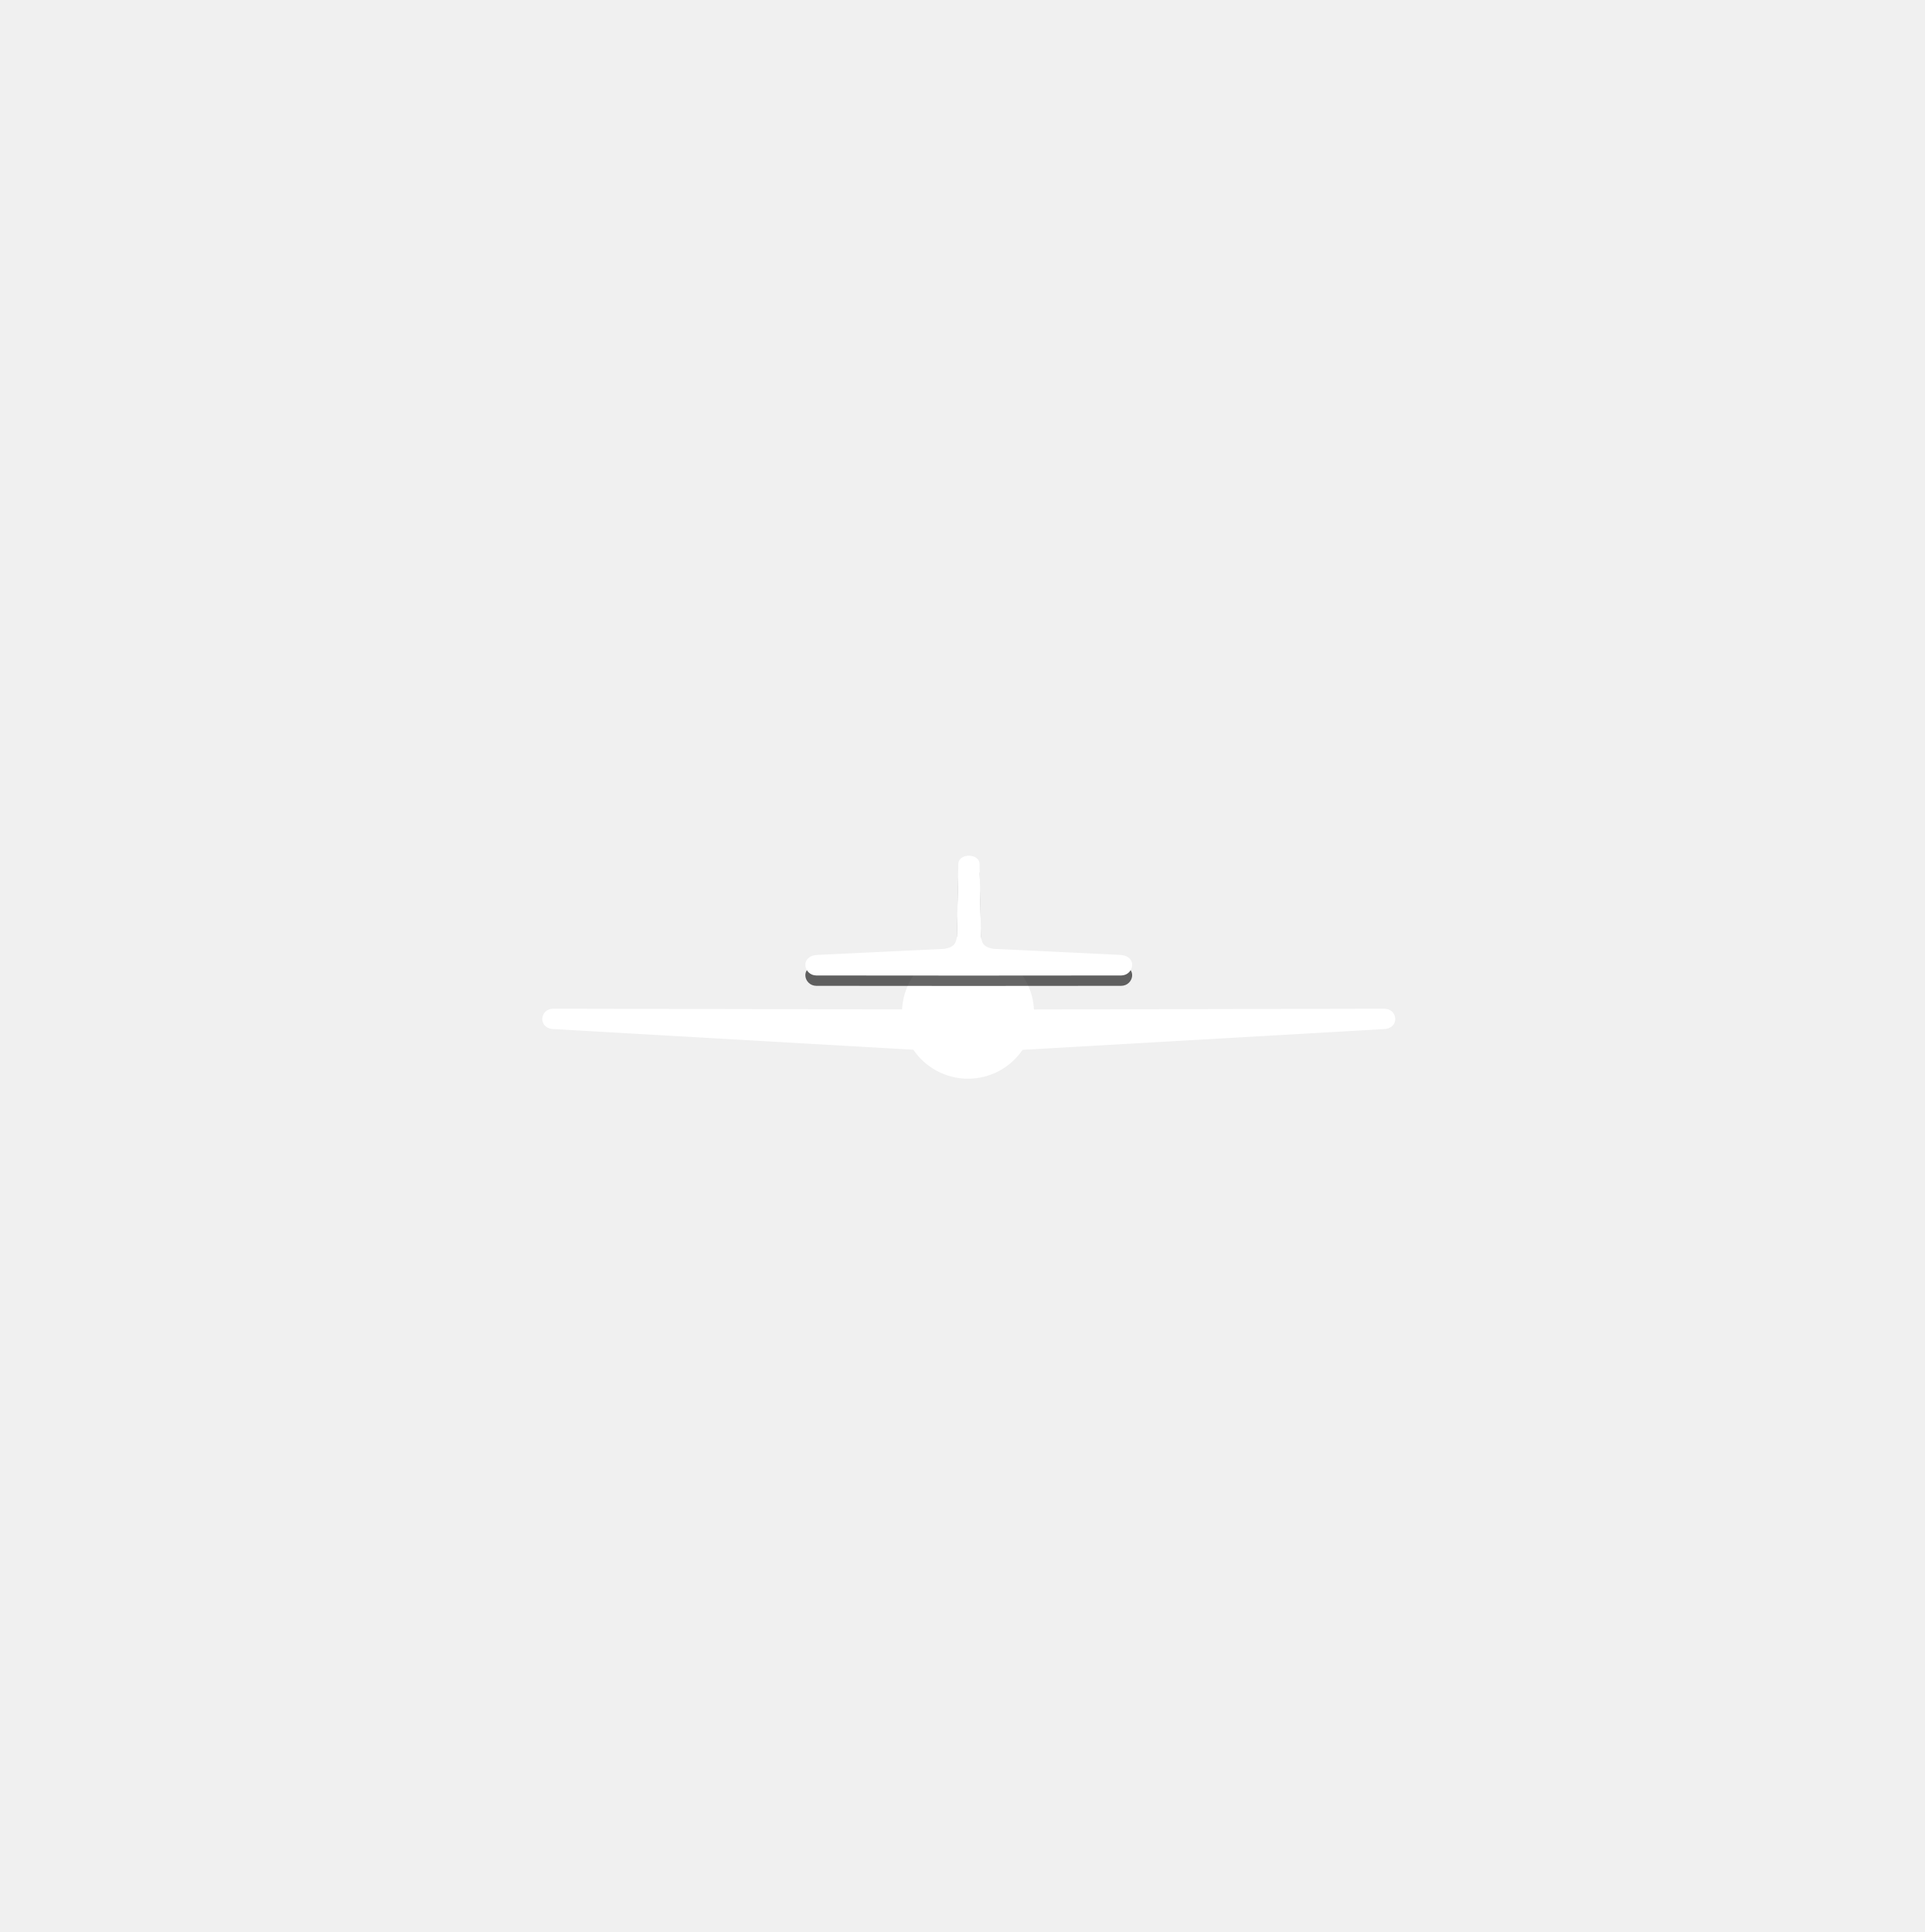
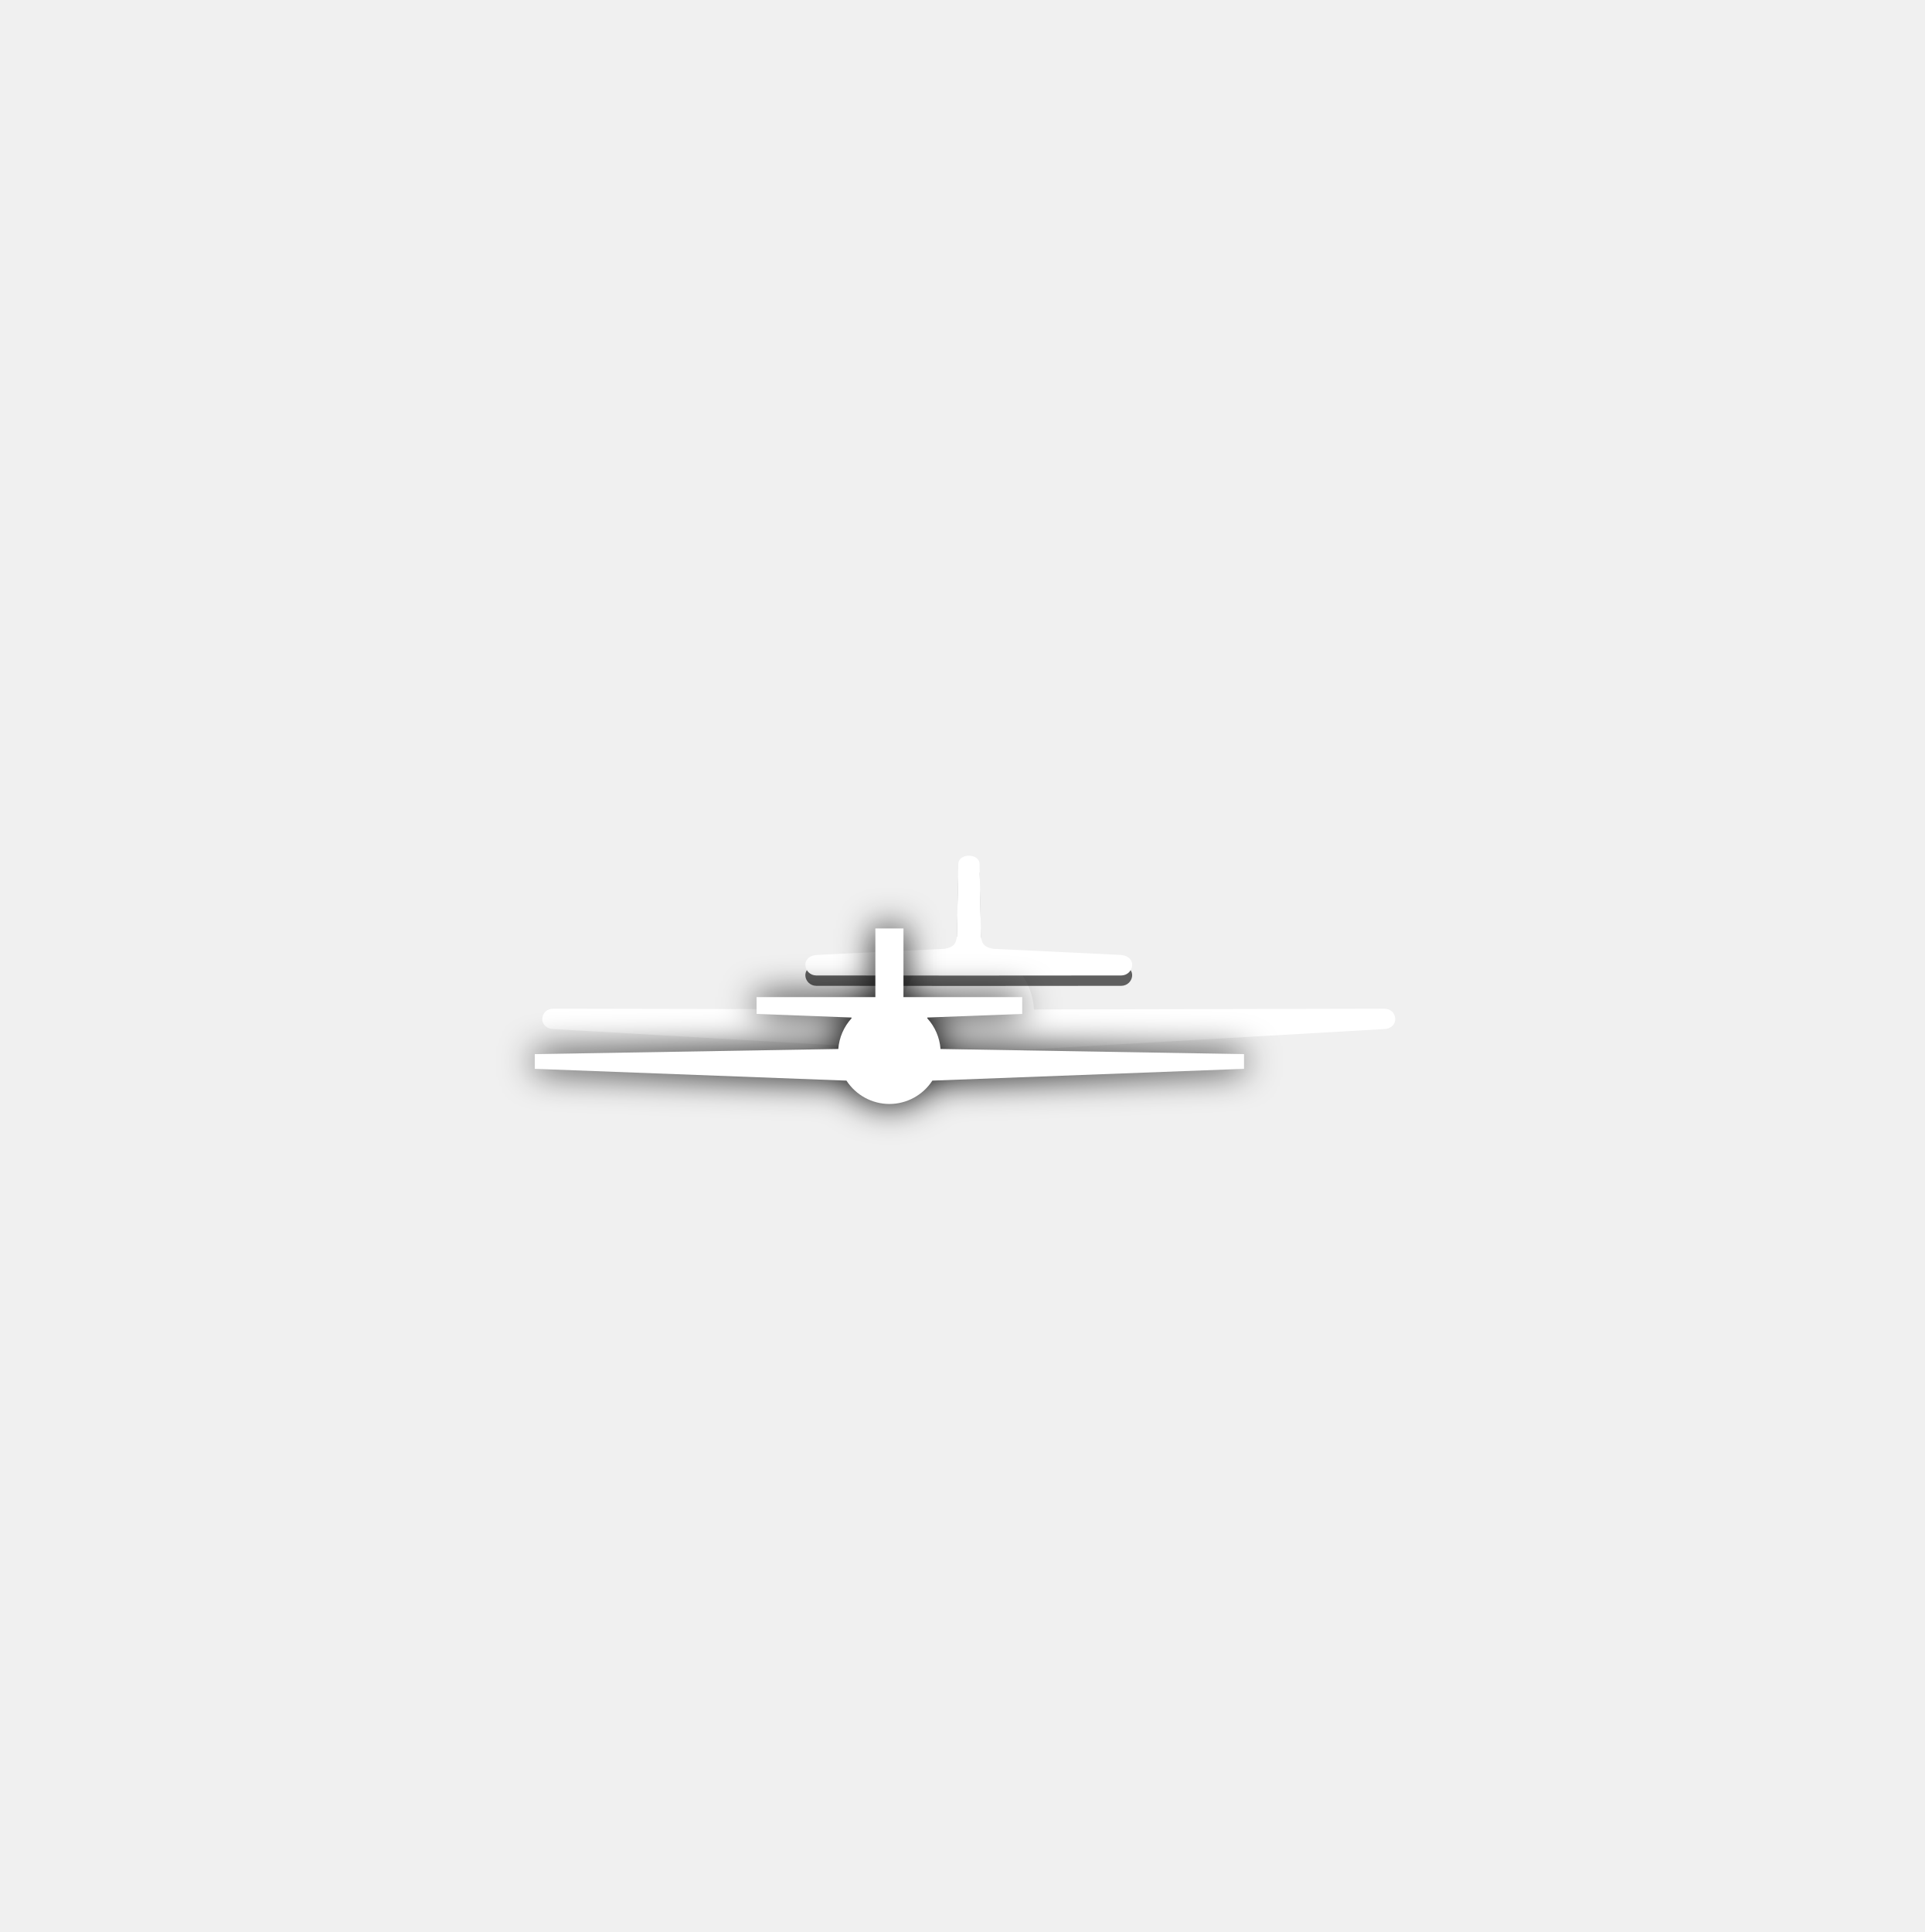
<svg xmlns="http://www.w3.org/2000/svg" version="1.1" width="537.942" height="539.909" id="svg6534" preserveAspectRatio="X200Y200 meet">
+   <defs id="defs9">
+     <filter style="color-interpolation-filters:sRGB" id="filter8286" x="-0.06" width="1.12" y="-0.242" height="1.484">
+       <feGaussianBlur stdDeviation="4.452" id="feGaussianBlur8288" />
+     </filter>
+   </defs>
  <g transform="translate(-78,33), scale(0.8)" id="layer3" style="display:inline">
    <path d="m 435.65,289.47 c -12.334,0 -22.413,9.694 -23.031,21.875 l -121.938,-0.227 c -4.437,0.032 -5.348,6.232 -0.5,7.062 l 126.375,7.258 c 4.149,6.106 11.152,10.125 19.094,10.125 7.926,0 14.914,-4.002 19.062,-10.094 l 126.938,-7.289 c 4.848,-0.83 3.937,-7.031 -0.5,-7.062 l -122.469,0.258 c -0.602,-12.195 -10.687,-21.906 -23.031,-21.906 z" id="path7134" style="fill:#ffffff;fill-opacity:1;stroke:none" />
    <path d="m 382.641,303.12 c 4.383,0.052 102.167,0.052 106.55,0 4.383,-0.052 5.828,-6.697 -0.253,-7.176 l -44.447,-2.125 c -3.686,-0.669 -4.029,-2.281 -4.293,-4.367 l -0.505,-25.223 c 0,-3.888 -7.429,-3.961 -7.429,0 l -0.505,25.223 c -0.265,2.087 -0.607,3.698 -4.293,4.367 l -44.573,2.125 c -6.08,0.479 -4.635,7.124 -0.253,7.176 z" id="path7318" style="fill:#000000;fill-opacity:0.603;stroke:none;filter:url(#filter7320)" />
    <path d="m 382.641,299.501 c 4.383,0.052 102.167,0.052 106.55,0 4.383,-0.052 5.828,-6.697 -0.253,-7.176 l -44.447,-2.125 c -3.686,-0.669 -4.029,-2.281 -4.293,-4.367 l -0.505,-25.223 c 0,-3.888 -7.429,-3.961 -7.429,0 l -0.505,25.223 c -0.265,2.087 -0.607,3.698 -4.293,4.367 l -44.573,2.125 c -6.08,0.479 -4.635,7.124 -0.253,7.176 z" id="path7169" style="fill:#ffffff;fill-opacity:1;stroke:none" />
  </g>
+   <g transform="matrix(1.110674,0,0,1.110674,6.037587,132.3124)" style="display:inline" id="g8303">
+     <path style="display:inline;fill:#000000;fill-opacity:1;stroke:none;stroke-width:0.1;stroke-miterlimit:4;stroke-dasharray:none;stroke-dashoffset:0;stroke-opacity:1;filter:url(#filter8286)" d="m 214.82,114.48 0,17.271 -29.885,0 0,4.235 23.873,0.904 0.027,0.186 c -1.947,2.13 -3.127,4.852 -3.344,7.729 l -76.367,1.294 3e-5,3.7 78.421,2.966 c 2.375,3.662 6.445,5.875 10.81,5.88 4.365,-0.004 8.43,-2.218 10.805,-5.88 l 78.421,-2.966 -3e-5,-3.7 -76.367,-1.294 c -0.217,-2.877 -1.393,-5.599 -3.34,-7.729 l 0.027,-0.186 23.868,-0.904 1e-5,-4.235 -29.88,0 1e-5,-17.271 -3.535,0 -3.535,0 z" id="path4623-5" />
+     <path style="display:inline;fill:#ffffff;fill-opacity:1;stroke:none;stroke-width:0.1;stroke-miterlimit:4;stroke-dasharray:none;stroke-dashoffset:0;stroke-opacity:1" d="m 214.82,114.48 0,17.271 -29.885,0 0,4.235 23.873,0.904 0.027,0.186 c -1.947,2.13 -3.127,4.852 -3.344,7.729 l -76.367,1.294 3e-5,3.7 78.421,2.966 c 2.375,3.662 6.445,5.875 10.81,5.88 4.365,-0.004 8.43,-2.218 10.805,-5.88 l 78.421,-2.966 -3e-5,-3.7 -76.367,-1.294 c -0.217,-2.877 -1.393,-5.599 -3.34,-7.729 l 0.027,-0.186 23.868,-0.904 1e-5,-4.235 -29.88,0 1e-5,-17.271 -3.535,0 -3.535,0 z" id="path4623" />
+   </g>
</svg>
